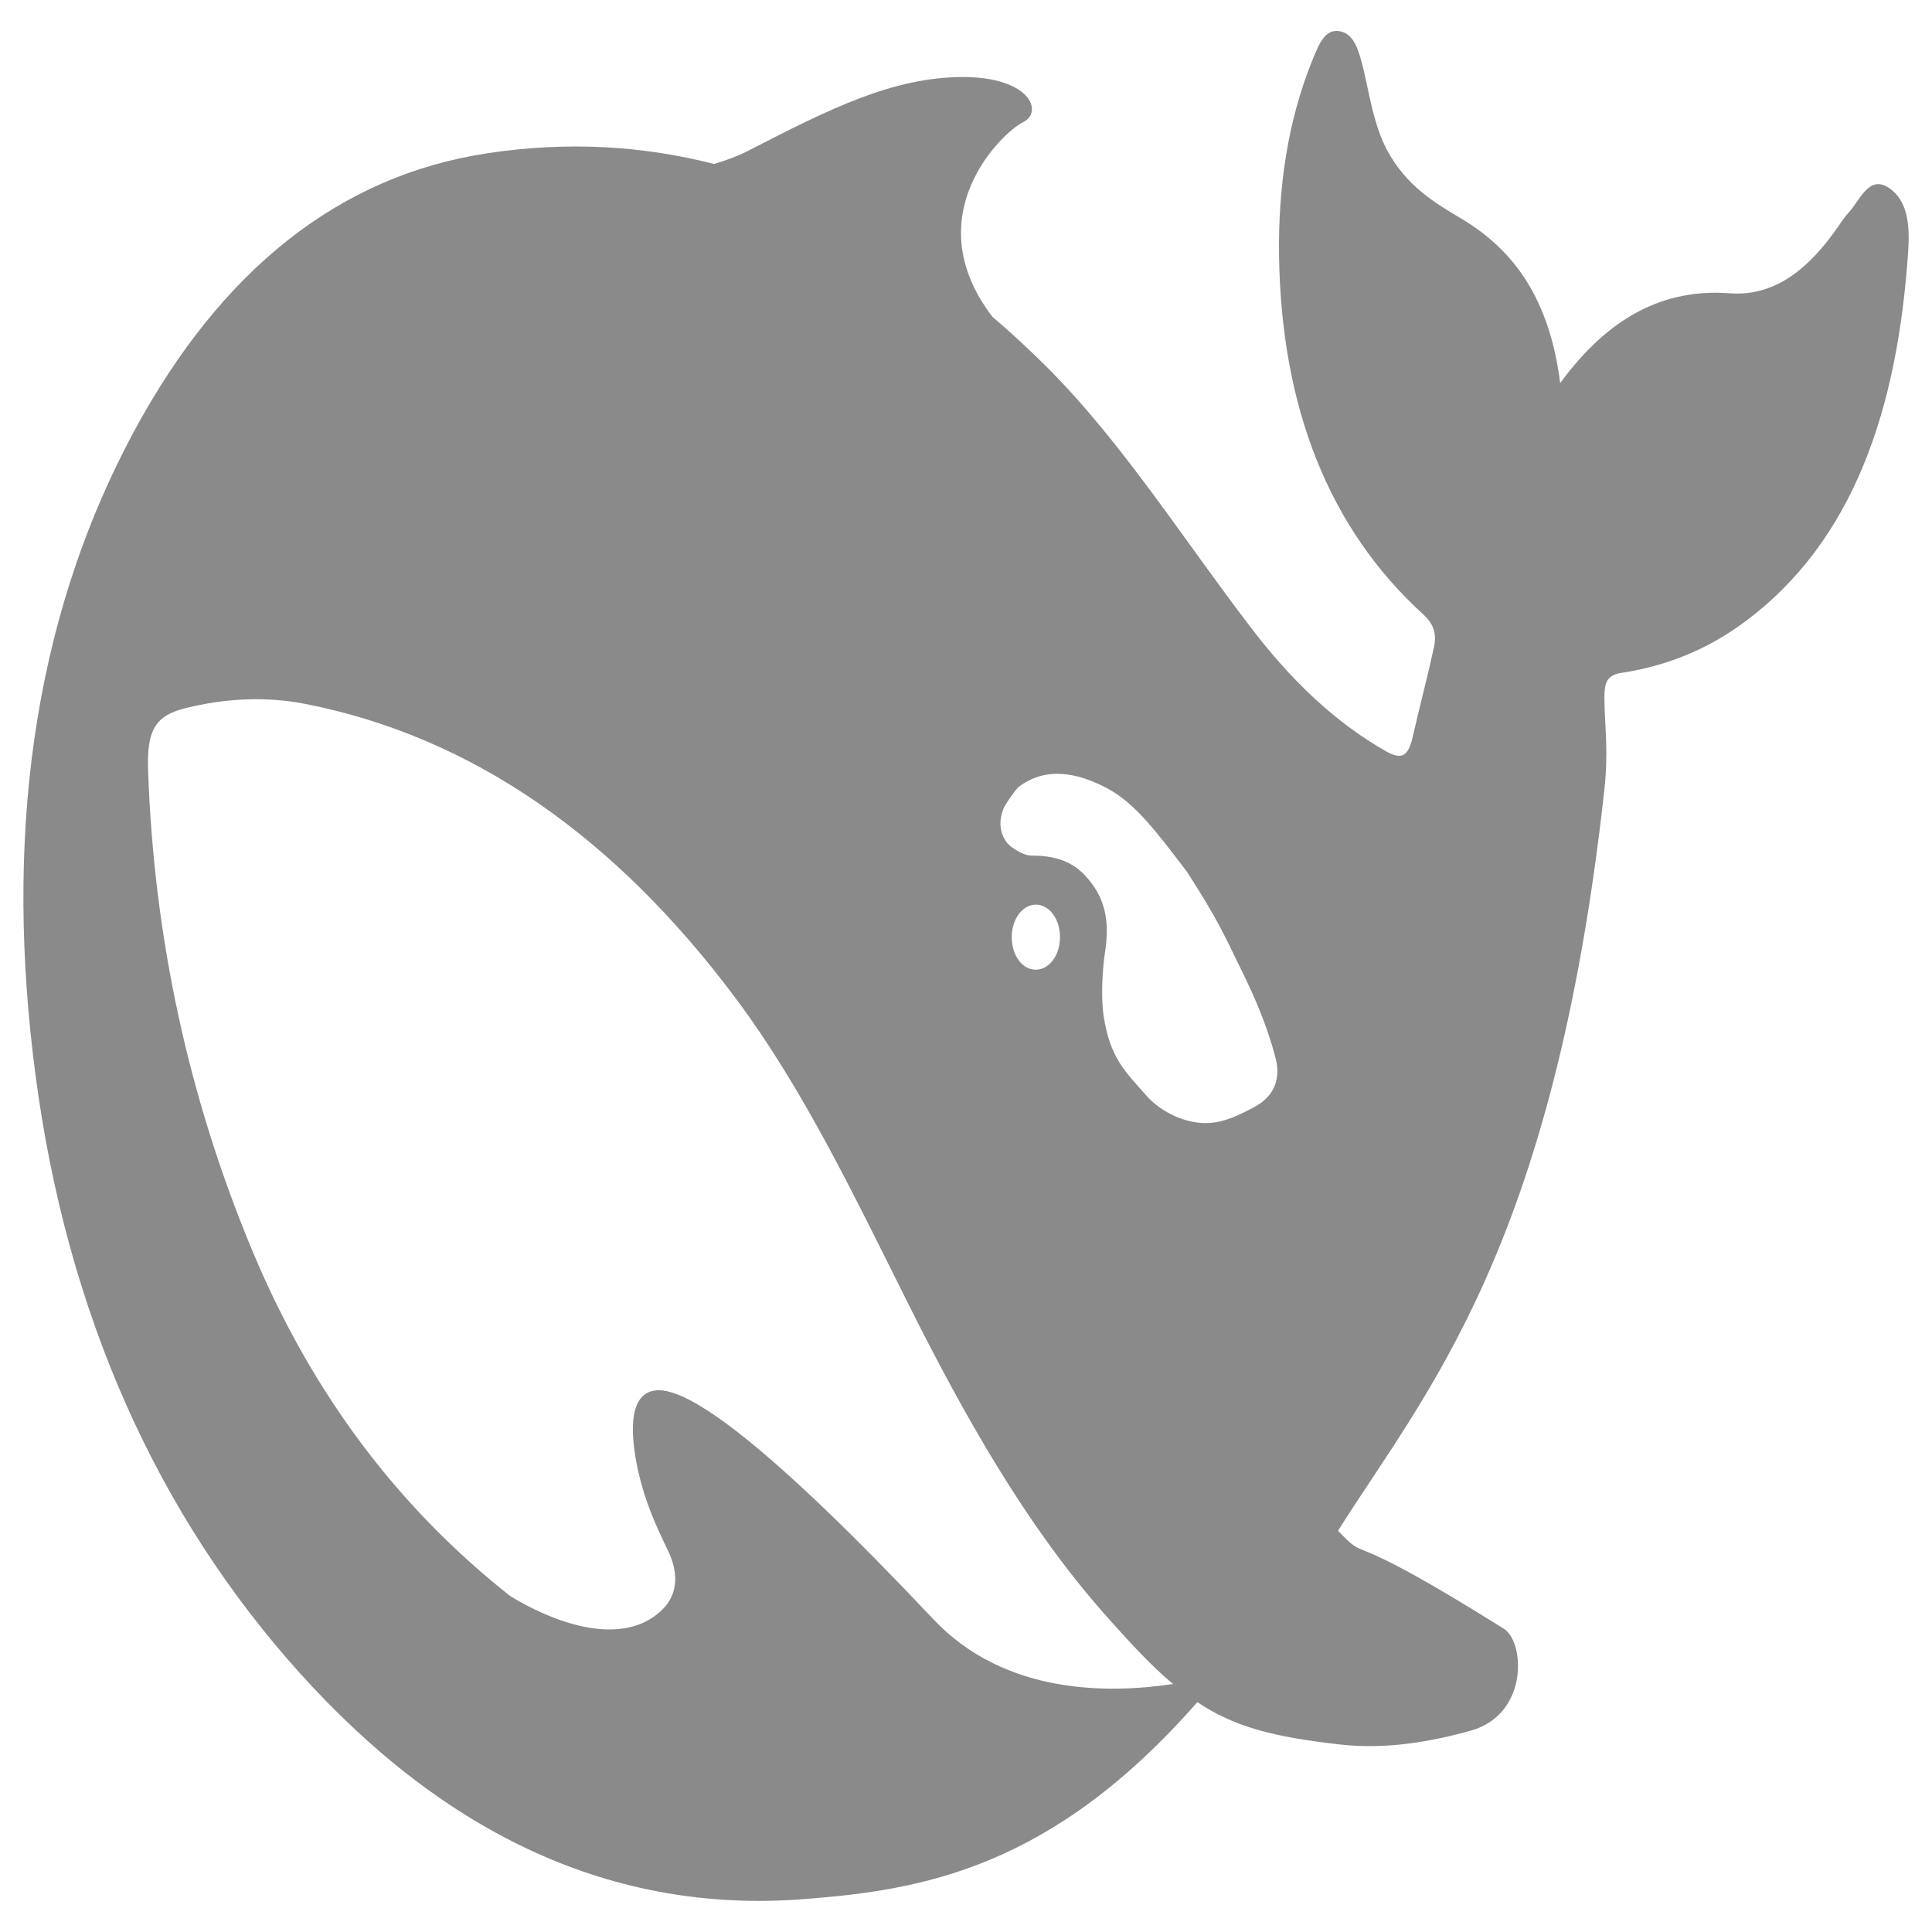
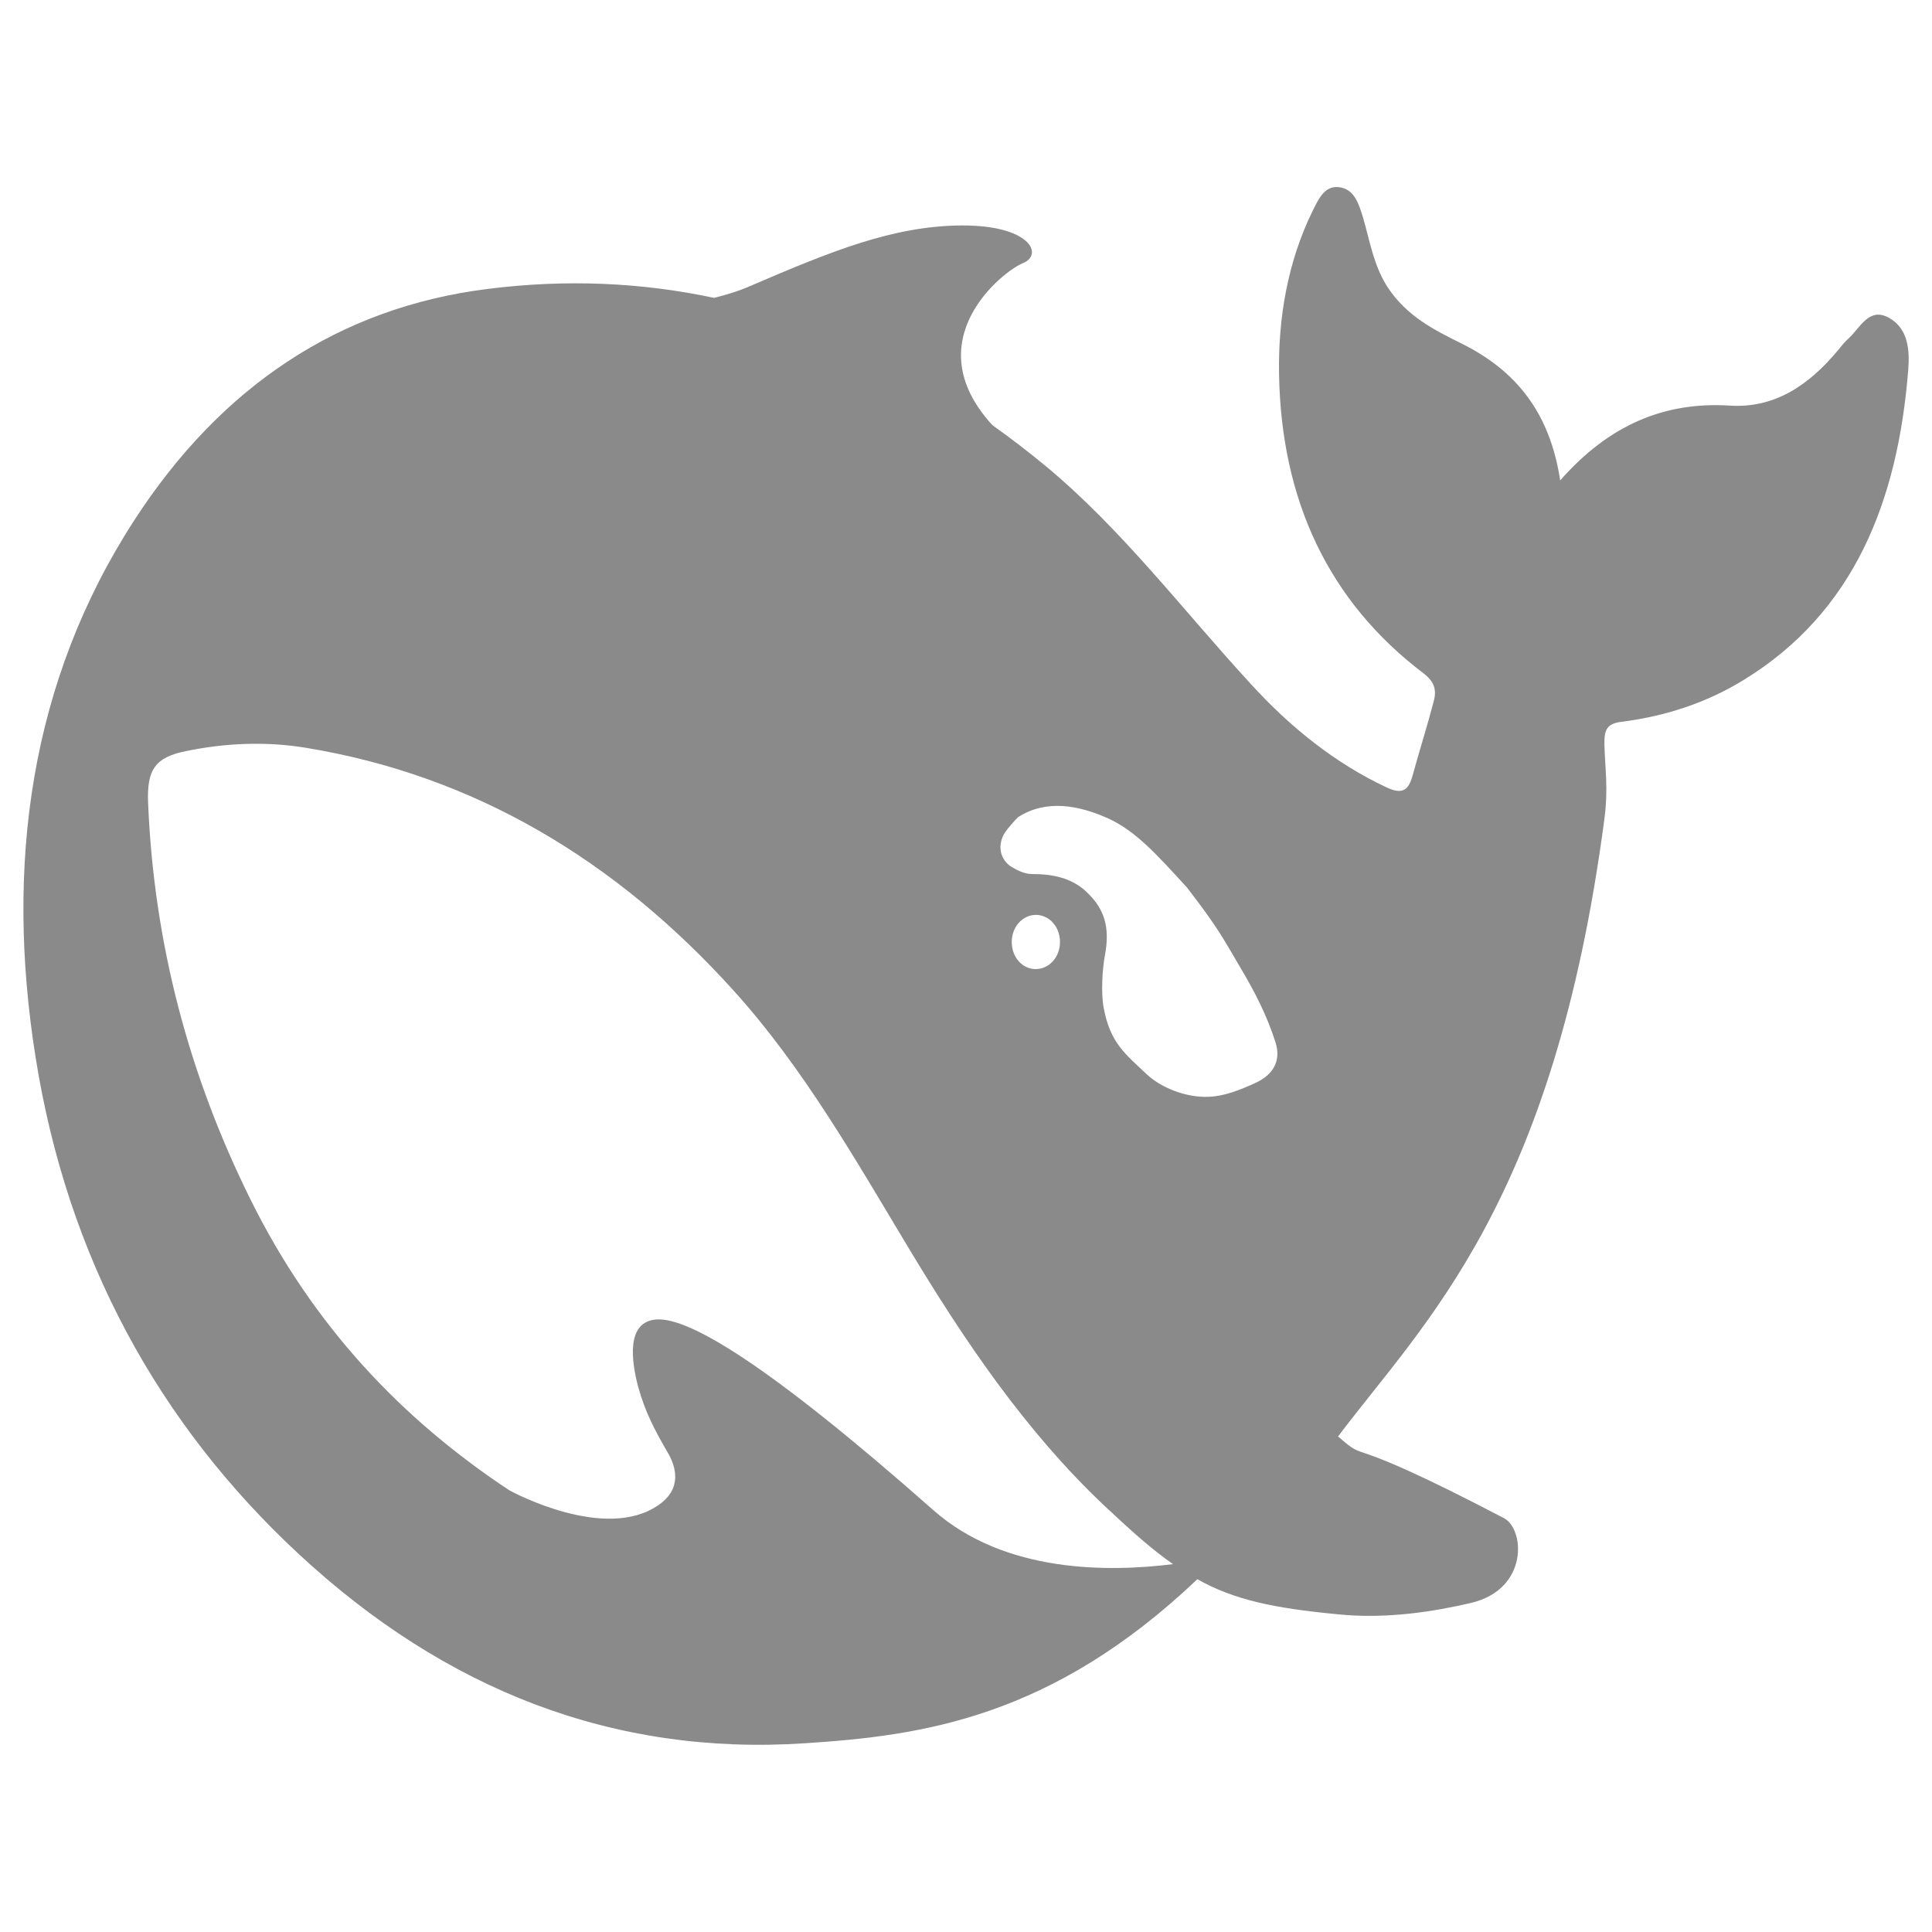
- <svg xmlns="http://www.w3.org/2000/svg" width="128" height="128" viewBox="0.40 6.40 49.54 37.52" preserveAspectRatio="none">
+ <svg xmlns="http://www.w3.org/2000/svg" width="128" height="128" viewBox="0.40 2.64 49.54 45.04" preserveAspectRatio="none">
  <path fill="#8A8A8A" d="M48.835 10.048C48.323 9.792 48.102 10.28 47.803 10.528C47.701 10.608 47.614 10.712 47.527 10.808C46.779 11.624 45.905 12.16 44.762 12.096C43.092 12 41.666 12.536 40.406 13.84C40.138 12.232 39.248 11.272 37.893 10.656C37.184 10.336 36.467 10.016 35.97 9.32C35.623 8.824 35.529 8.272 35.356 7.728C35.246 7.4 35.135 7.064 34.765 7.008C34.363 6.944 34.206 7.288 34.048 7.576C33.418 8.752 33.173 10.048 33.197 11.36C33.252 14.312 34.474 16.664 36.9 18.336C37.176 18.528 37.247 18.72 37.16 19C36.995 19.576 36.797 20.136 36.624 20.712C36.514 21.08 36.349 21.16 35.962 21C34.631 20.432 33.481 19.592 32.464 18.576C30.739 16.872 29.179 14.992 27.233 13.52C26.776 13.176 26.319 12.856 25.847 12.552C23.862 10.584 26.107 8.968 26.627 8.776C27.17 8.576 26.816 7.888 25.059 7.896C23.302 7.904 21.695 8.504 19.647 9.304C19.348 9.424 19.032 9.512 18.709 9.584C16.85 9.224 14.92 9.144 12.903 9.376C9.106 9.808 6.073 11.64 3.843 14.768C1.165 18.528 0.534 22.8 1.307 27.256C2.118 31.952 4.466 35.84 8.074 38.88C11.816 42.032 16.125 43.576 21.041 43.28C24.027 43.104 27.352 42.696 31.102 39.456C32.047 39.936 33.04 40.128 34.686 40.272C35.955 40.392 37.176 40.208 38.121 40.008C39.602 39.688 39.499 38.288 38.964 38.032C34.623 35.968 35.576 36.808 34.71 36.128C36.916 33.464 40.24 30.696 41.54 21.728C41.643 21.016 41.556 20.568 41.54 19.992C41.532 19.64 41.611 19.504 42.005 19.464C43.092 19.336 44.148 19.032 45.117 18.488C47.929 16.92 49.064 14.344 49.331 11.256C49.371 10.784 49.324 10.296 48.835 10.048ZM24.326 37.84C20.12 34.464 18.079 33.352 17.236 33.4C16.448 33.448 16.59 34.368 16.763 34.968C16.944 35.56 17.181 35.968 17.512 36.488C17.74 36.832 17.898 37.344 17.283 37.728C15.928 38.584 13.573 37.44 13.462 37.384C10.721 35.736 8.428 33.56 6.813 30.584C5.253 27.72 4.348 24.648 4.198 21.368C4.158 20.576 4.387 20.296 5.159 20.152C6.175 19.96 7.223 19.92 8.239 20.072C12.533 20.712 16.189 22.672 19.253 25.776C21.002 27.544 22.325 29.656 23.689 31.72C25.138 33.912 26.698 36 28.683 37.712C29.384 38.312 29.943 38.768 30.479 39.104C28.864 39.288 26.17 39.328 24.326 37.84ZM26.343 24.6C26.343 24.248 26.619 23.968 26.966 23.968C27.044 23.968 27.115 23.984 27.178 24.008C27.265 24.04 27.344 24.088 27.407 24.16C27.517 24.272 27.58 24.432 27.58 24.6C27.58 24.952 27.304 25.232 26.957 25.232C26.611 25.232 26.343 24.952 26.343 24.6ZM32.606 27.88C32.205 28.048 31.803 28.192 31.416 28.208C30.818 28.24 30.164 27.992 29.81 27.688C29.258 27.216 28.864 26.952 28.699 26.128C28.628 25.776 28.668 25.232 28.73 24.92C28.872 24.248 28.714 23.816 28.25 23.424C27.872 23.104 27.391 23.016 26.863 23.016C26.666 23.016 26.485 22.928 26.351 22.856C26.13 22.744 25.949 22.464 26.123 22.12C26.178 22.008 26.446 21.736 26.509 21.688C27.226 21.272 28.053 21.408 28.817 21.72C29.526 22.016 30.061 22.56 30.834 23.328C31.622 24.256 31.763 24.512 32.212 25.208C32.567 25.752 32.89 26.312 33.11 26.952C33.245 27.352 33.071 27.68 32.606 27.88Z" />
</svg>
